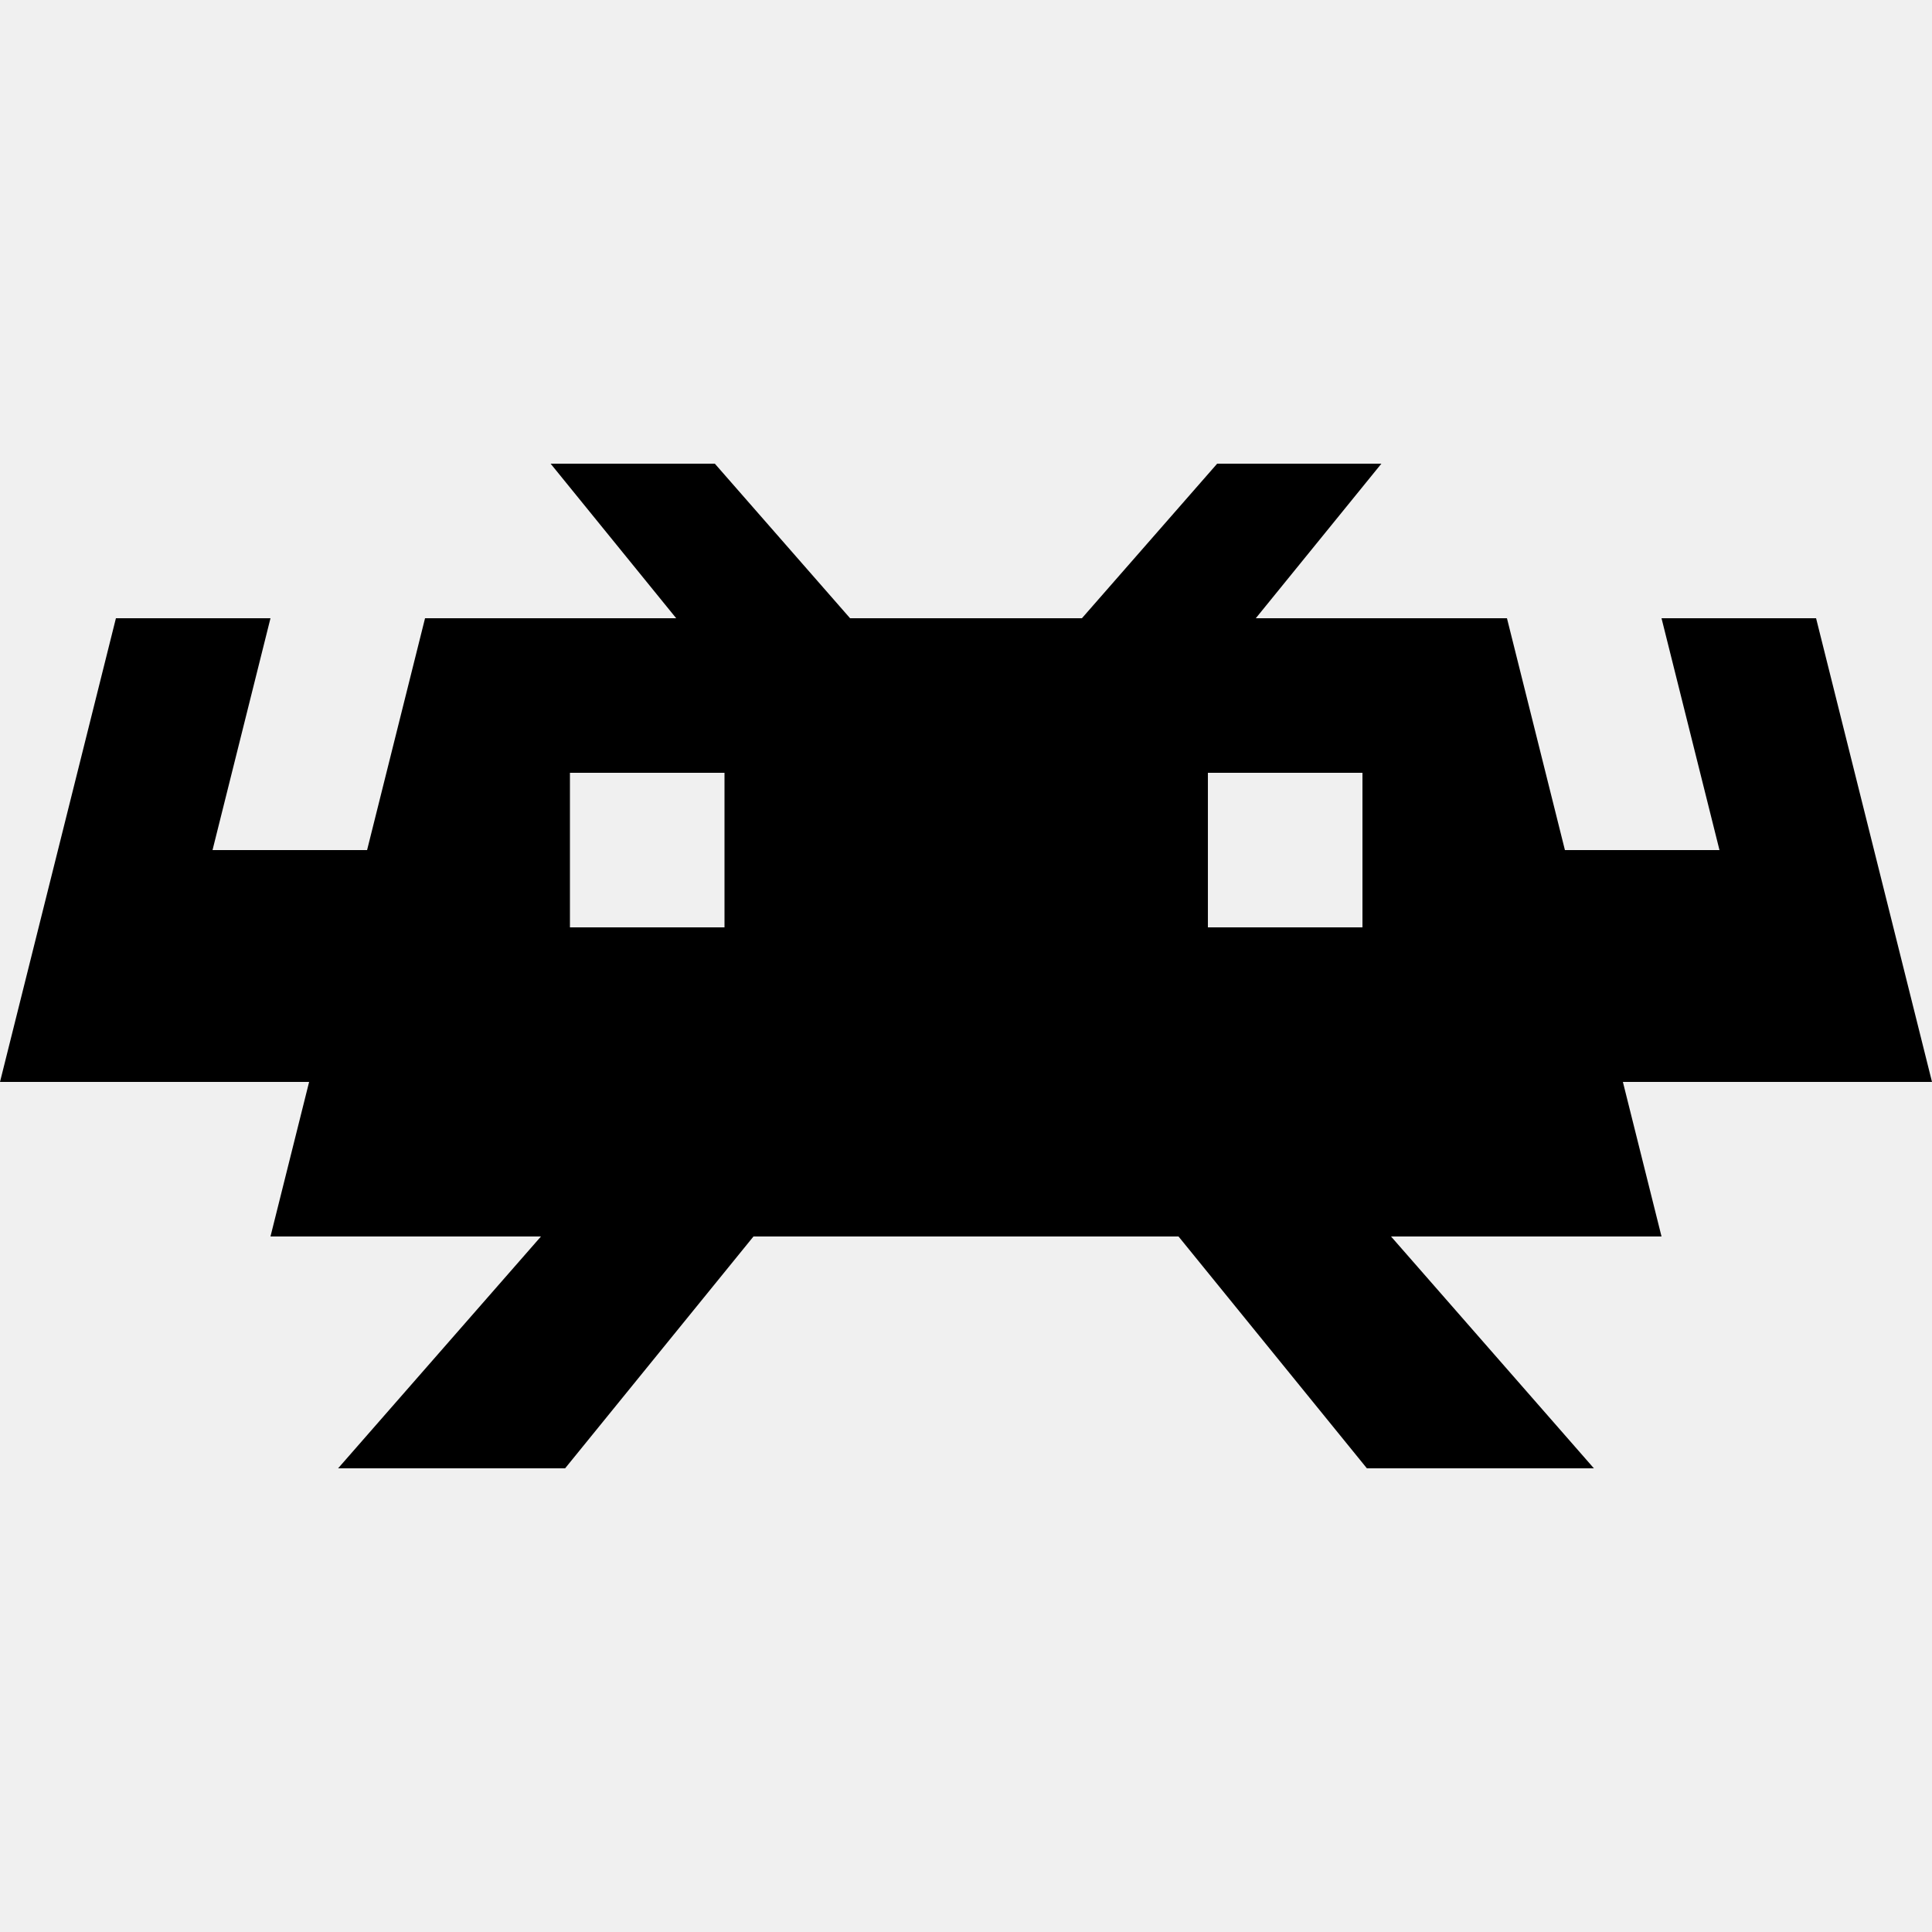
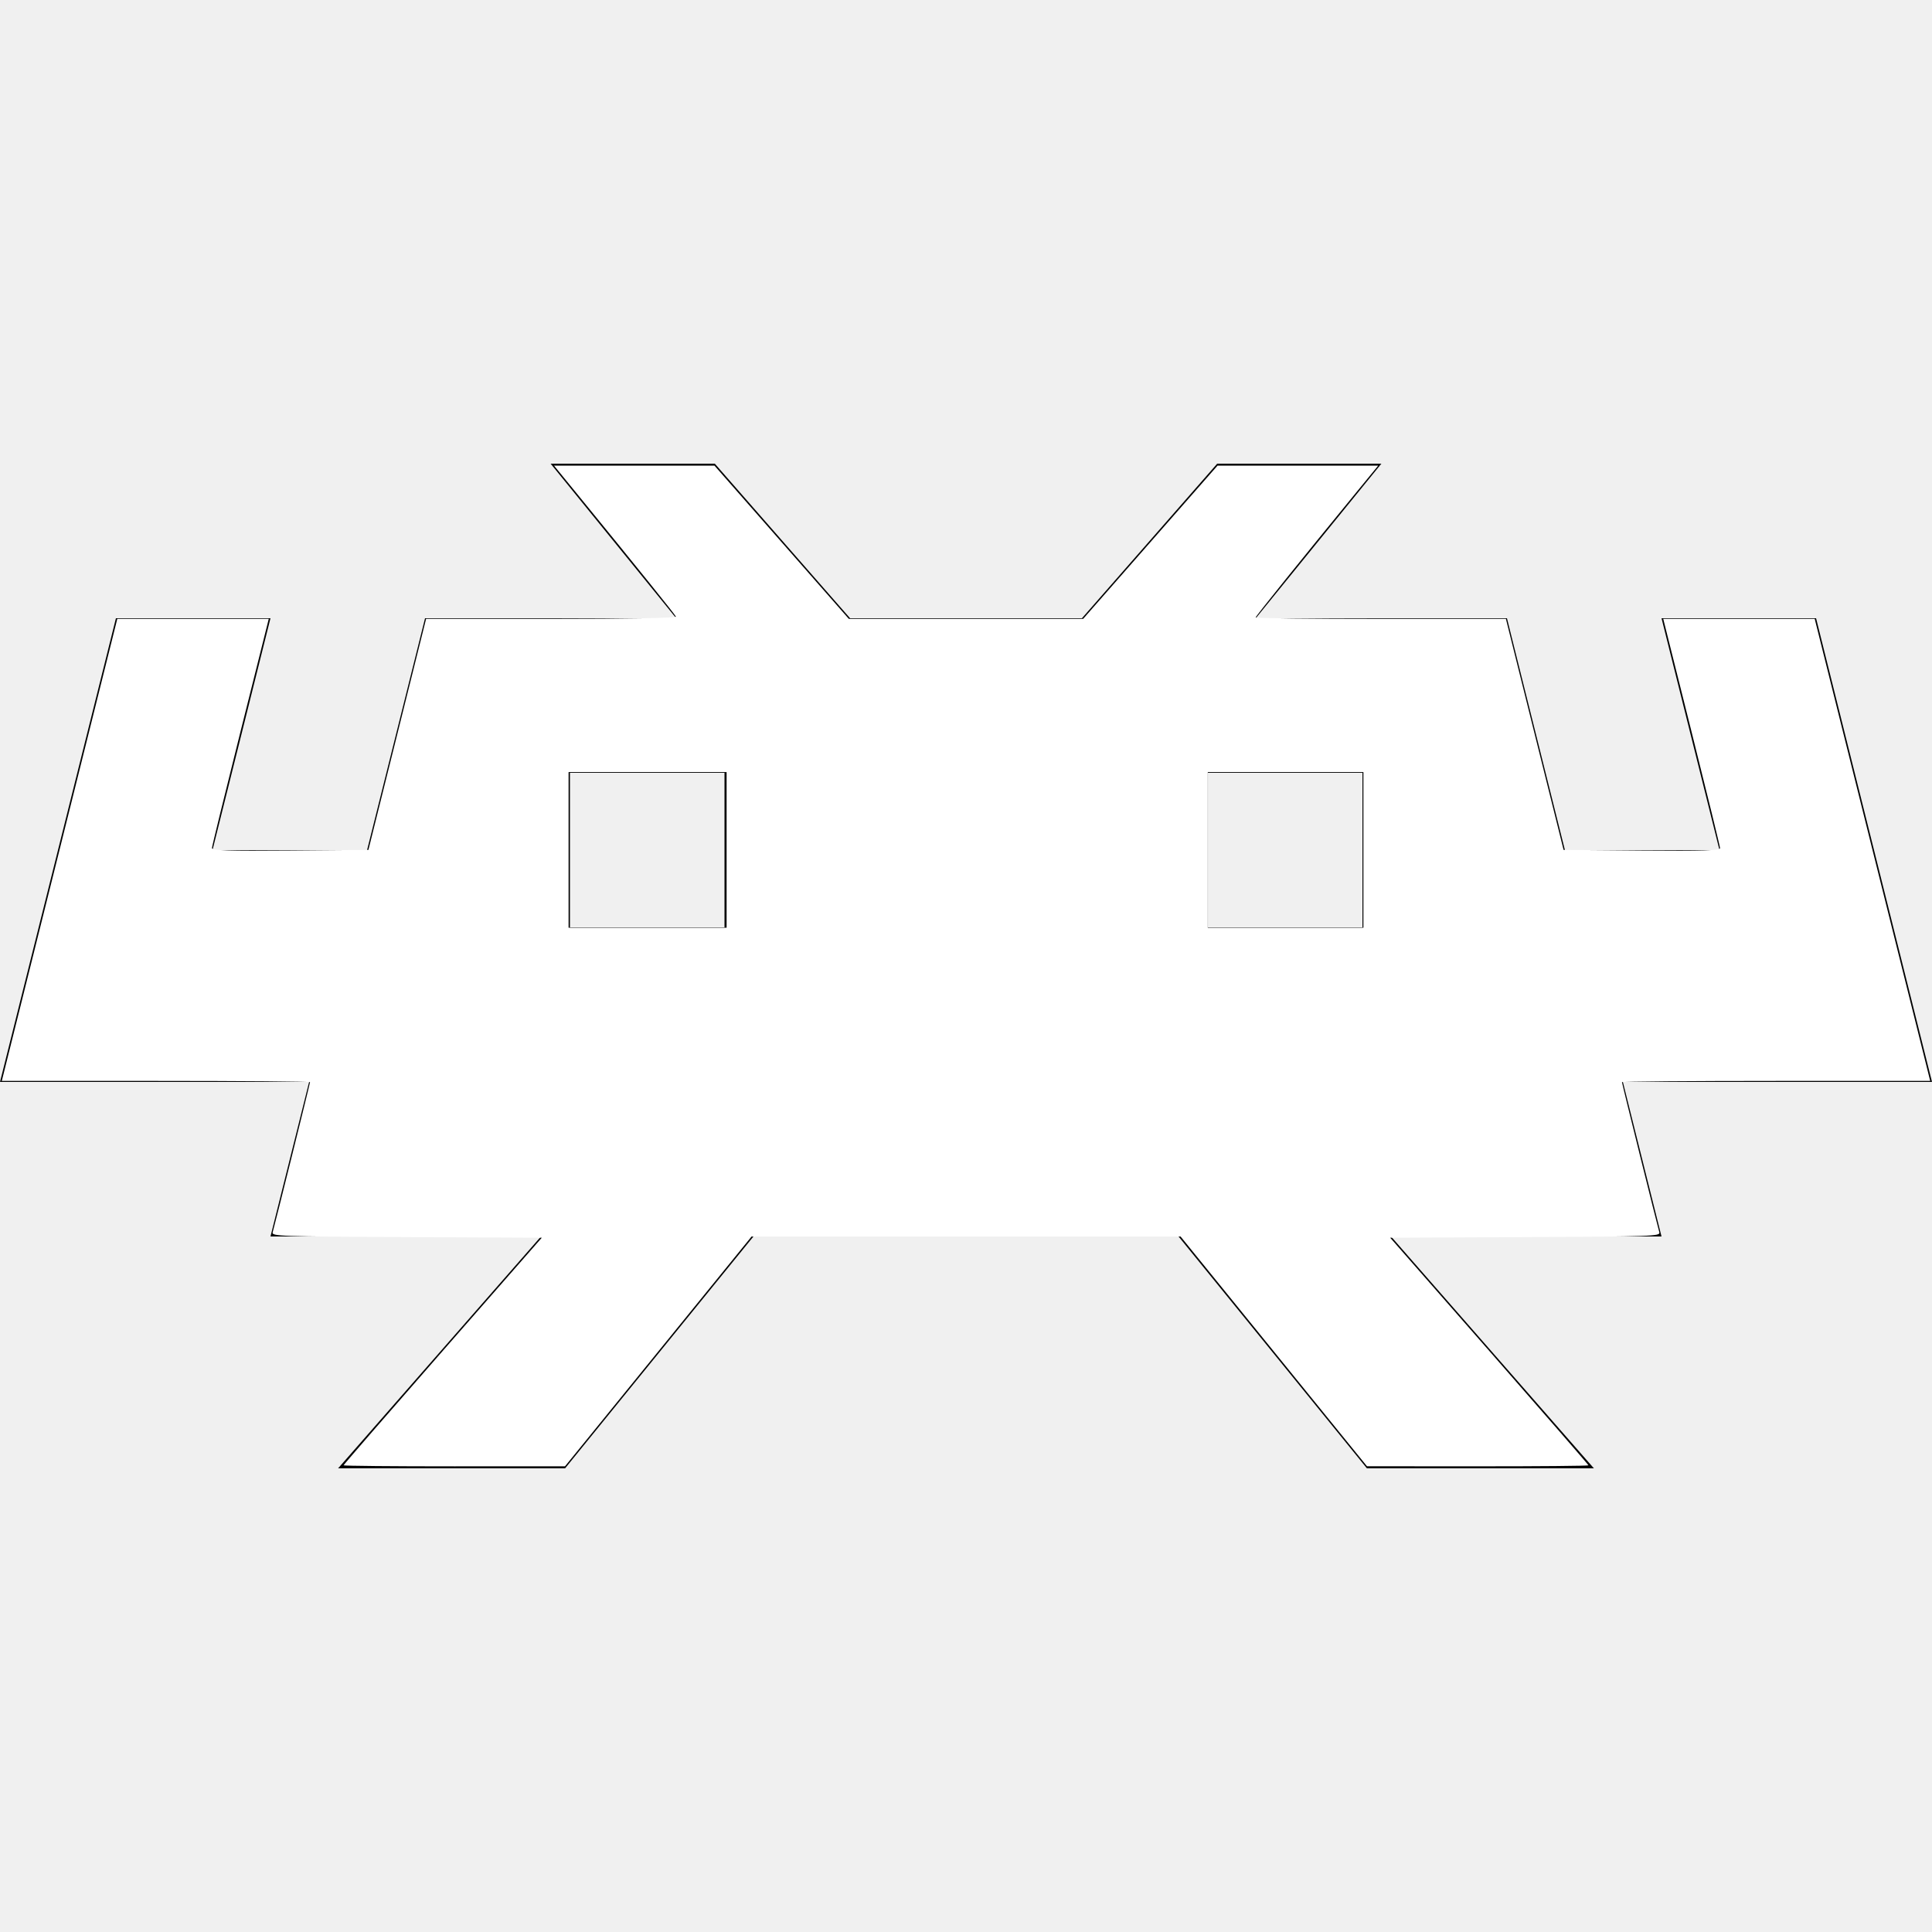
- <svg xmlns="http://www.w3.org/2000/svg" width="32" height="32" viewBox="0 0 24 24" fill="#000000" role="img" preserveAspectRatio="xMidYMid meet">
-   <path d="M6.84 5.76L8.4 7.68H5.28l-.72 2.88H2.64l.72-2.88H1.44L0 13.44h3.84l-.48 1.92h3.36L4.2 18.24h2.82l2.34-2.88h5.28l2.34 2.88h2.82l-2.52-2.88h3.36l-.48-1.92H24l-1.44-5.76h-1.92l.72 2.88h-1.92l-.72-2.88H15.6l1.56-1.92h-2.04l-1.68 1.92h-2.88L8.88 5.76zm.24 3.84H9v1.92H7.08zm7.925 0h1.92v1.92h-1.92Z" />
+ <svg xmlns="http://www.w3.org/2000/svg" fill="#000000" width="800px" height="800px" viewBox="0 0 24 24" role="img" version="1.1" id="svg1">
+   <defs id="defs1" />
+   <path d="M6.84 5.76L8.4 7.68H5.28l-.72 2.88H2.64l.72-2.88H1.44L0 13.44h3.84l-.48 1.92h3.36L4.2 18.24h2.82l2.34-2.88h5.28l2.34 2.88h2.82l-2.52-2.88h3.36l-.48-1.92H24l-1.44-5.76h-1.92l.72 2.88h-1.92l-.72-2.88H15.6l1.56-1.92h-2.04l-1.68 1.92h-2.88L8.88 5.76zm.24 3.84H9v1.92H7.08zm7.925 0h1.92v1.92h-1.92Z" id="path1" />
+   <path style="fill:#ffffff;stroke-width:0.991" d="m 142.255,606.758 c 0,-0.236 18.472,-21.537 41.048,-47.336 l 41.048,-46.907 -55.982,-0.256 c -52.685,-0.241 -55.952,-0.358 -55.463,-1.983 0.829,-2.756 15.47,-61.598 15.47,-62.173 0,-0.286 -28.717,-0.52 -63.816,-0.52 H 0.746 L 24.656,351.921 48.567,256.258 h 31.359 31.359 l -11.748,46.84 c -6.461,25.762 -11.761,47.404 -11.776,48.093 -0.022,0.99 6.778,1.198 32.382,0.991 l 32.41,-0.261 11.941,-47.831 11.941,-47.831 h 51.89 c 31.458,0 51.76,-0.362 51.559,-0.919 -0.296,-0.822 -15.673,-19.924 -41.454,-51.493 l -9.01,-11.033 h 33.217 33.217 l 27.813,31.722 27.813,31.722 H 400 448.519 l 27.813,-31.722 27.813,-31.722 h 33.261 33.261 l -8.32,10.161 c -23.487,28.684 -42.396,52.191 -42.396,52.706 0,0.318 23.313,0.578 51.807,0.578 h 51.807 l 11.941,47.831 11.941,47.831 32.41,0.261 c 25.604,0.206 32.405,-0.002 32.382,-0.991 -0.015,-0.689 -5.315,-22.331 -11.776,-48.093 l -11.748,-46.84 h 31.359 31.359 l 23.911,95.663 23.911,95.663 h -63.816 c -35.099,0 -63.816,0.234 -63.816,0.52 0,0.575 14.641,59.417 15.47,62.173 0.489,1.625 -2.778,1.742 -55.463,1.983 l -55.982,0.256 41.048,46.907 c 22.577,25.799 41.048,47.1 41.048,47.336 0,0.236 -20.632,0.42 -45.849,0.41 l -45.849,-0.02 -38.594,-47.564 -38.594,-47.564 h -88.829 -88.829 l -38.624,47.575 -38.624,47.575 -45.849,0.008 c -25.217,0.005 -45.849,-0.185 -45.849,-0.421 z M 300.867,351.921 V 319.703 H 268.154 235.44 v 32.218 32.218 h 32.714 32.714 z m 263.693,0 V 319.703 h -32.218 -32.218 v 32.218 32.218 h 32.218 32.218 z" id="path2" transform="scale(0.03)" />
</svg>
